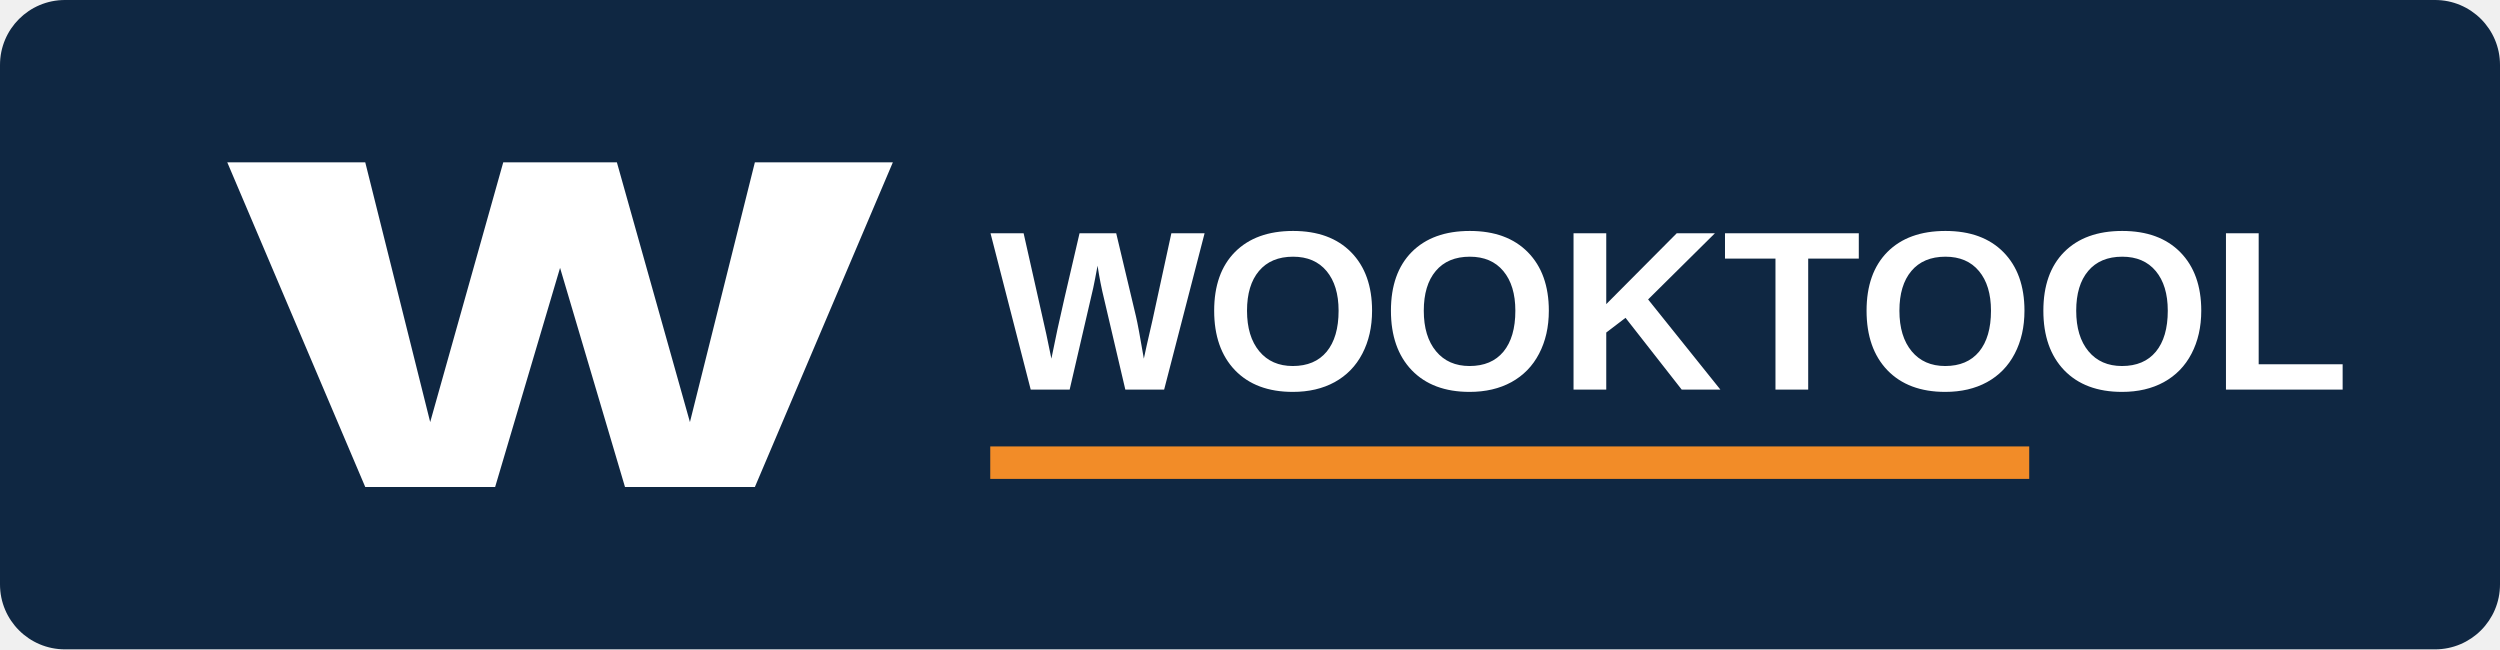
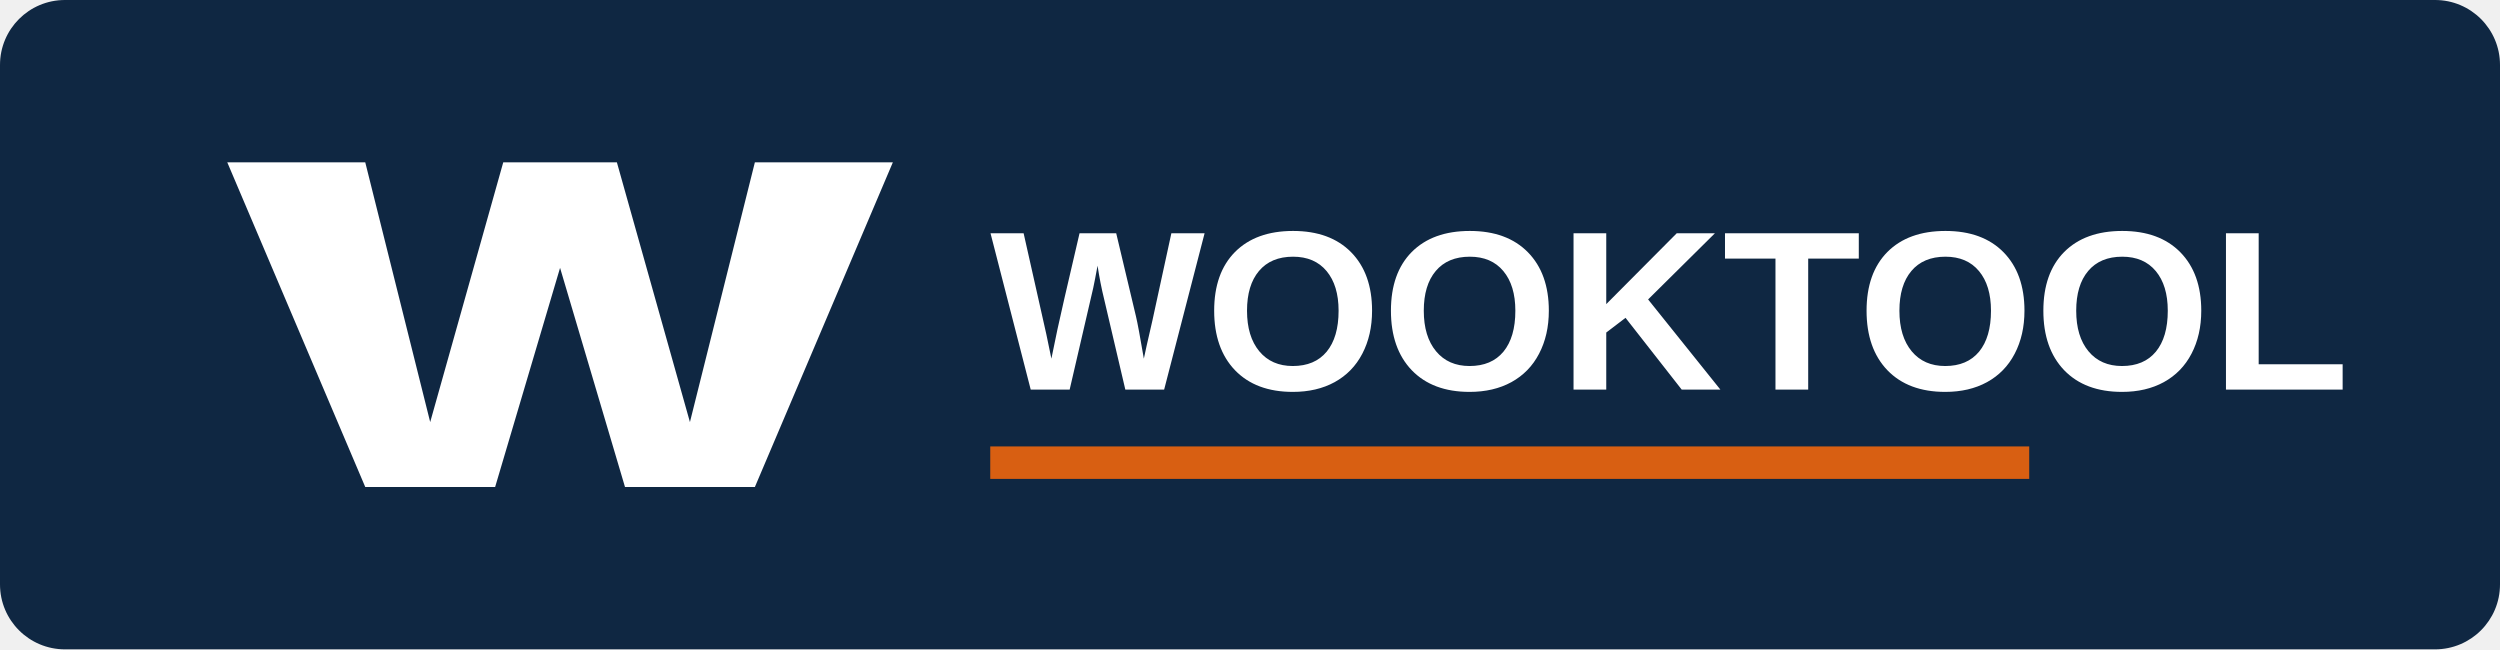
<svg xmlns="http://www.w3.org/2000/svg" width="308" height="80" viewBox="0 0 308 80" role="img" aria-labelledby="title">
  <rect width="308" height="80" rx="8" fill="#0f2742" />
  <path d="M28 20h17l8 32 9-32h14l9 32 8-32h17l-17 40H77l-8-27-8 27H45L28 20Z" fill="#fff" />
  <text x="122" y="48" fill="#fff" font-family="Arial, Helvetica, sans-serif" font-size="28" font-weight="800">WOOKTOOL</text>
-   <rect x="122" y="55" width="128" height="4" fill="#f28c28" />
+   <rect x="122" y="55" width="128" height="4" fill="#d85f12" />
</svg>
